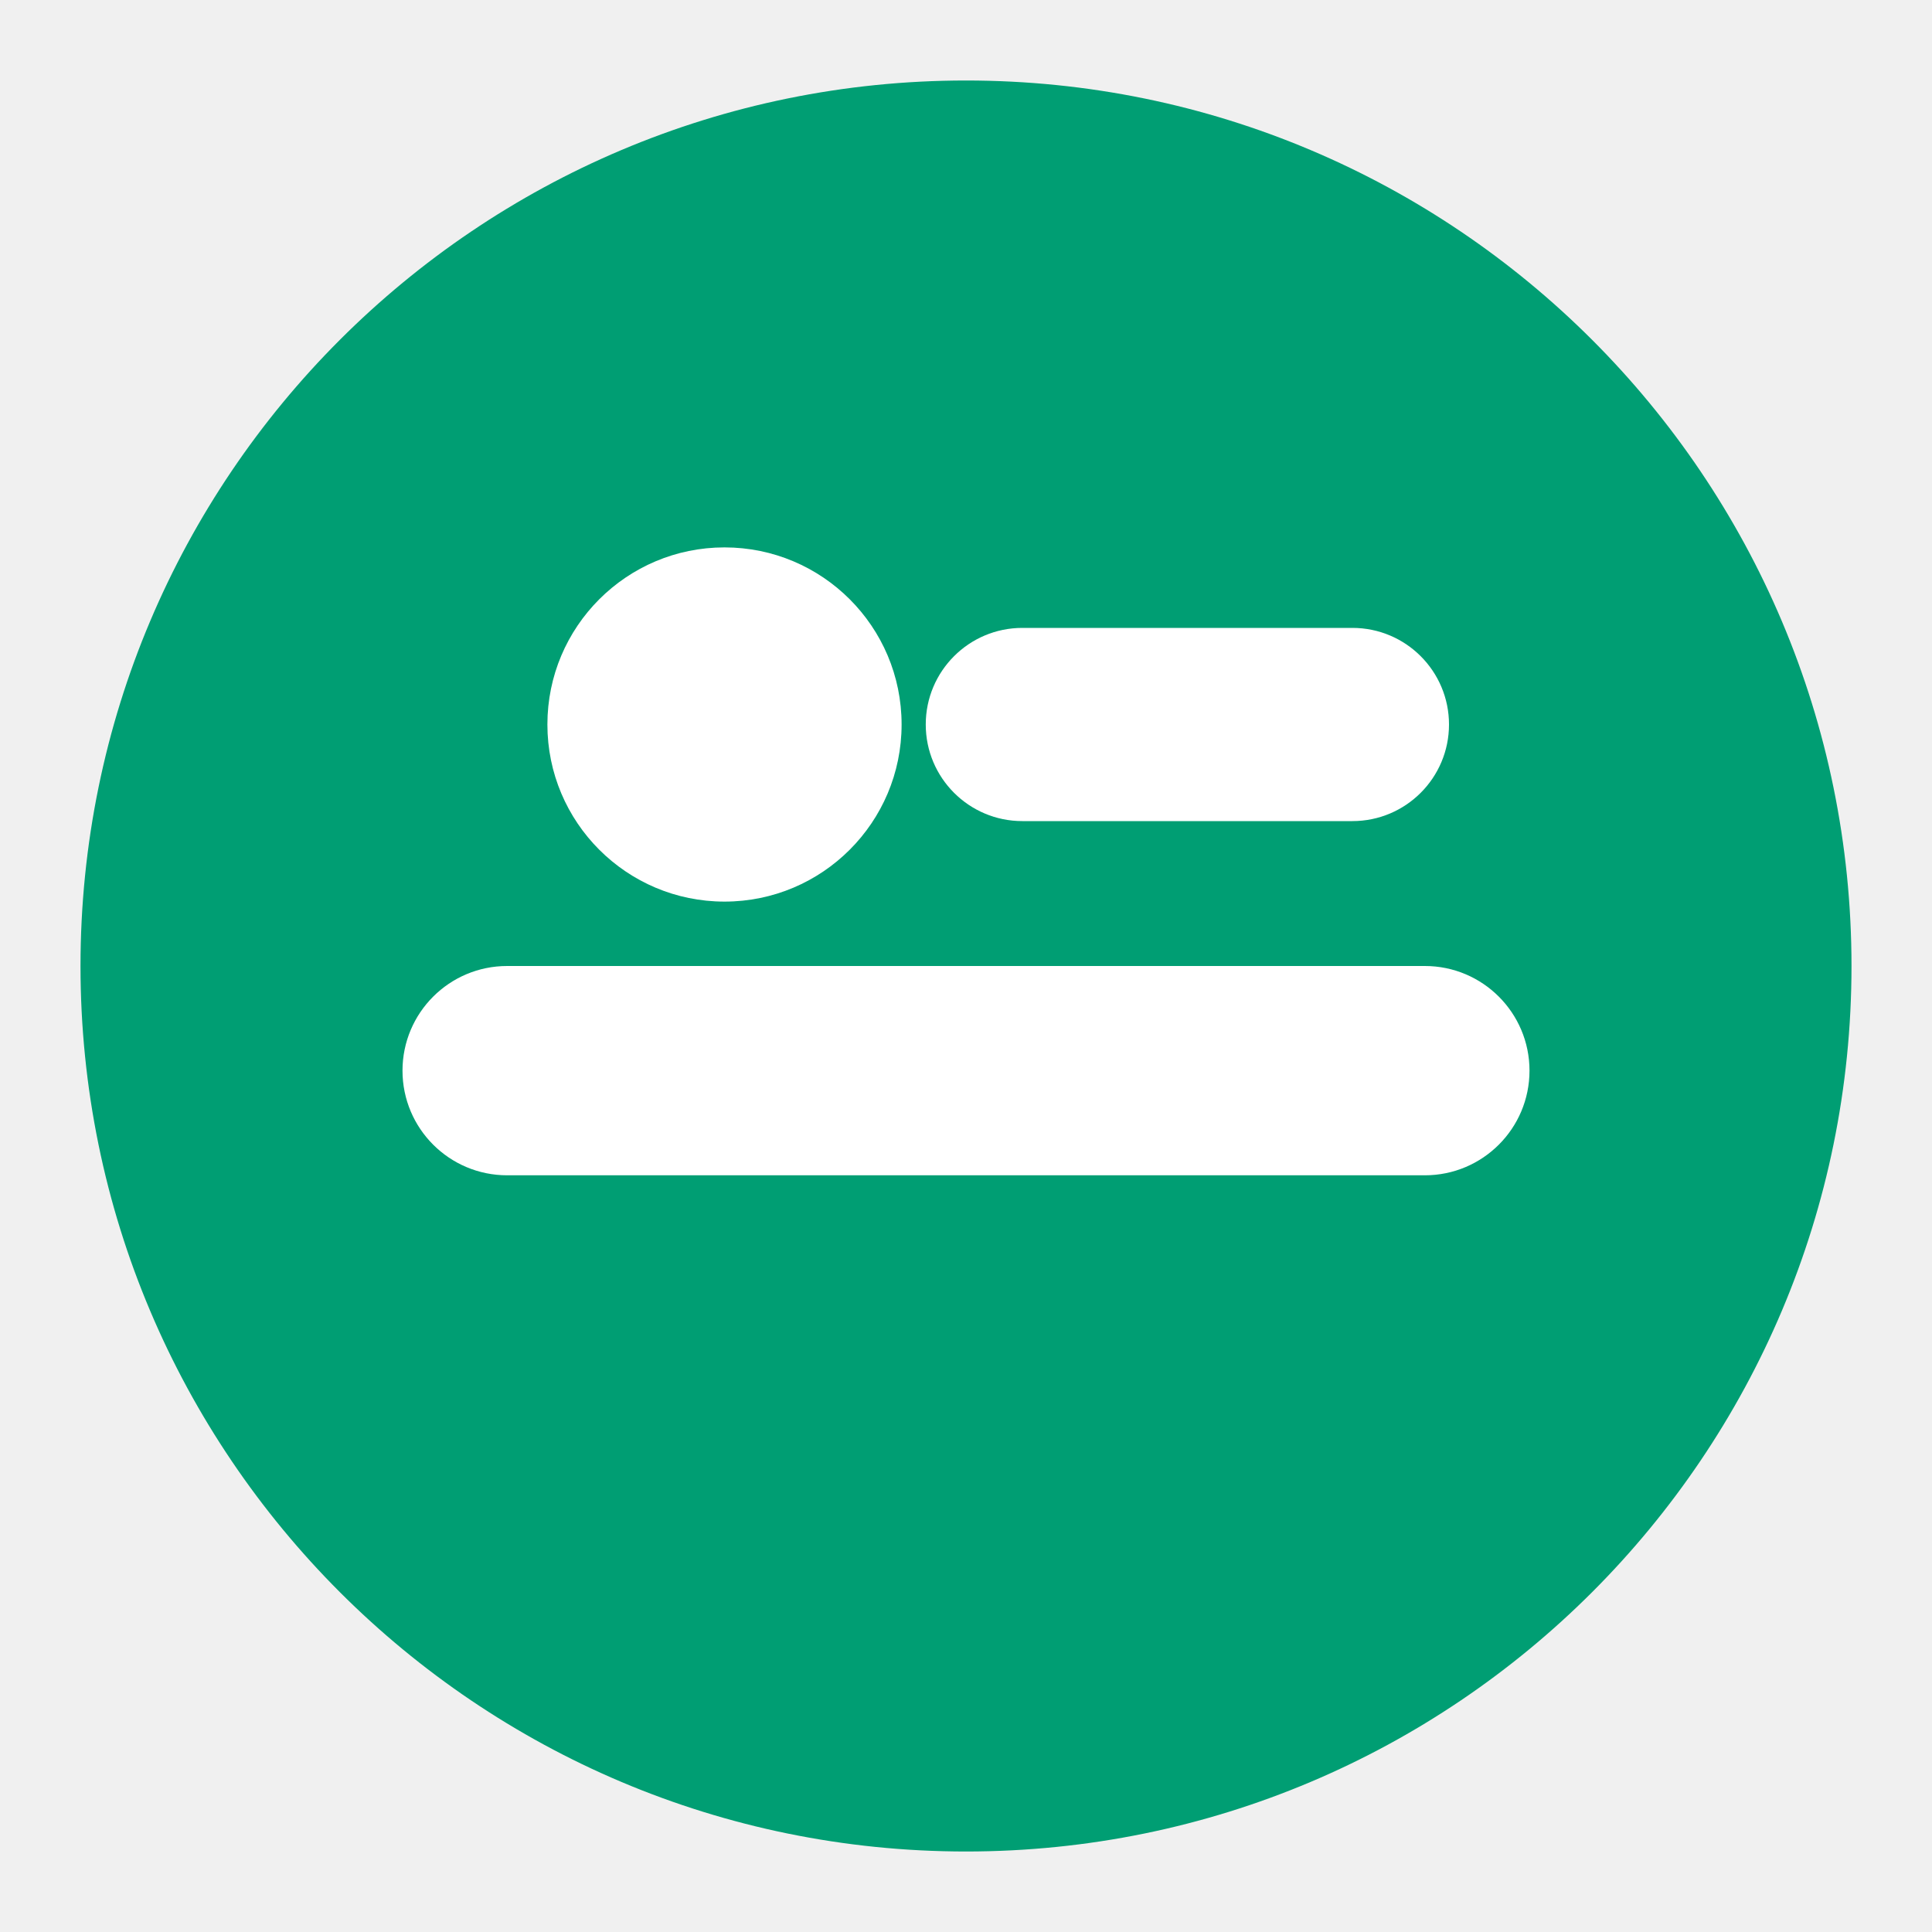
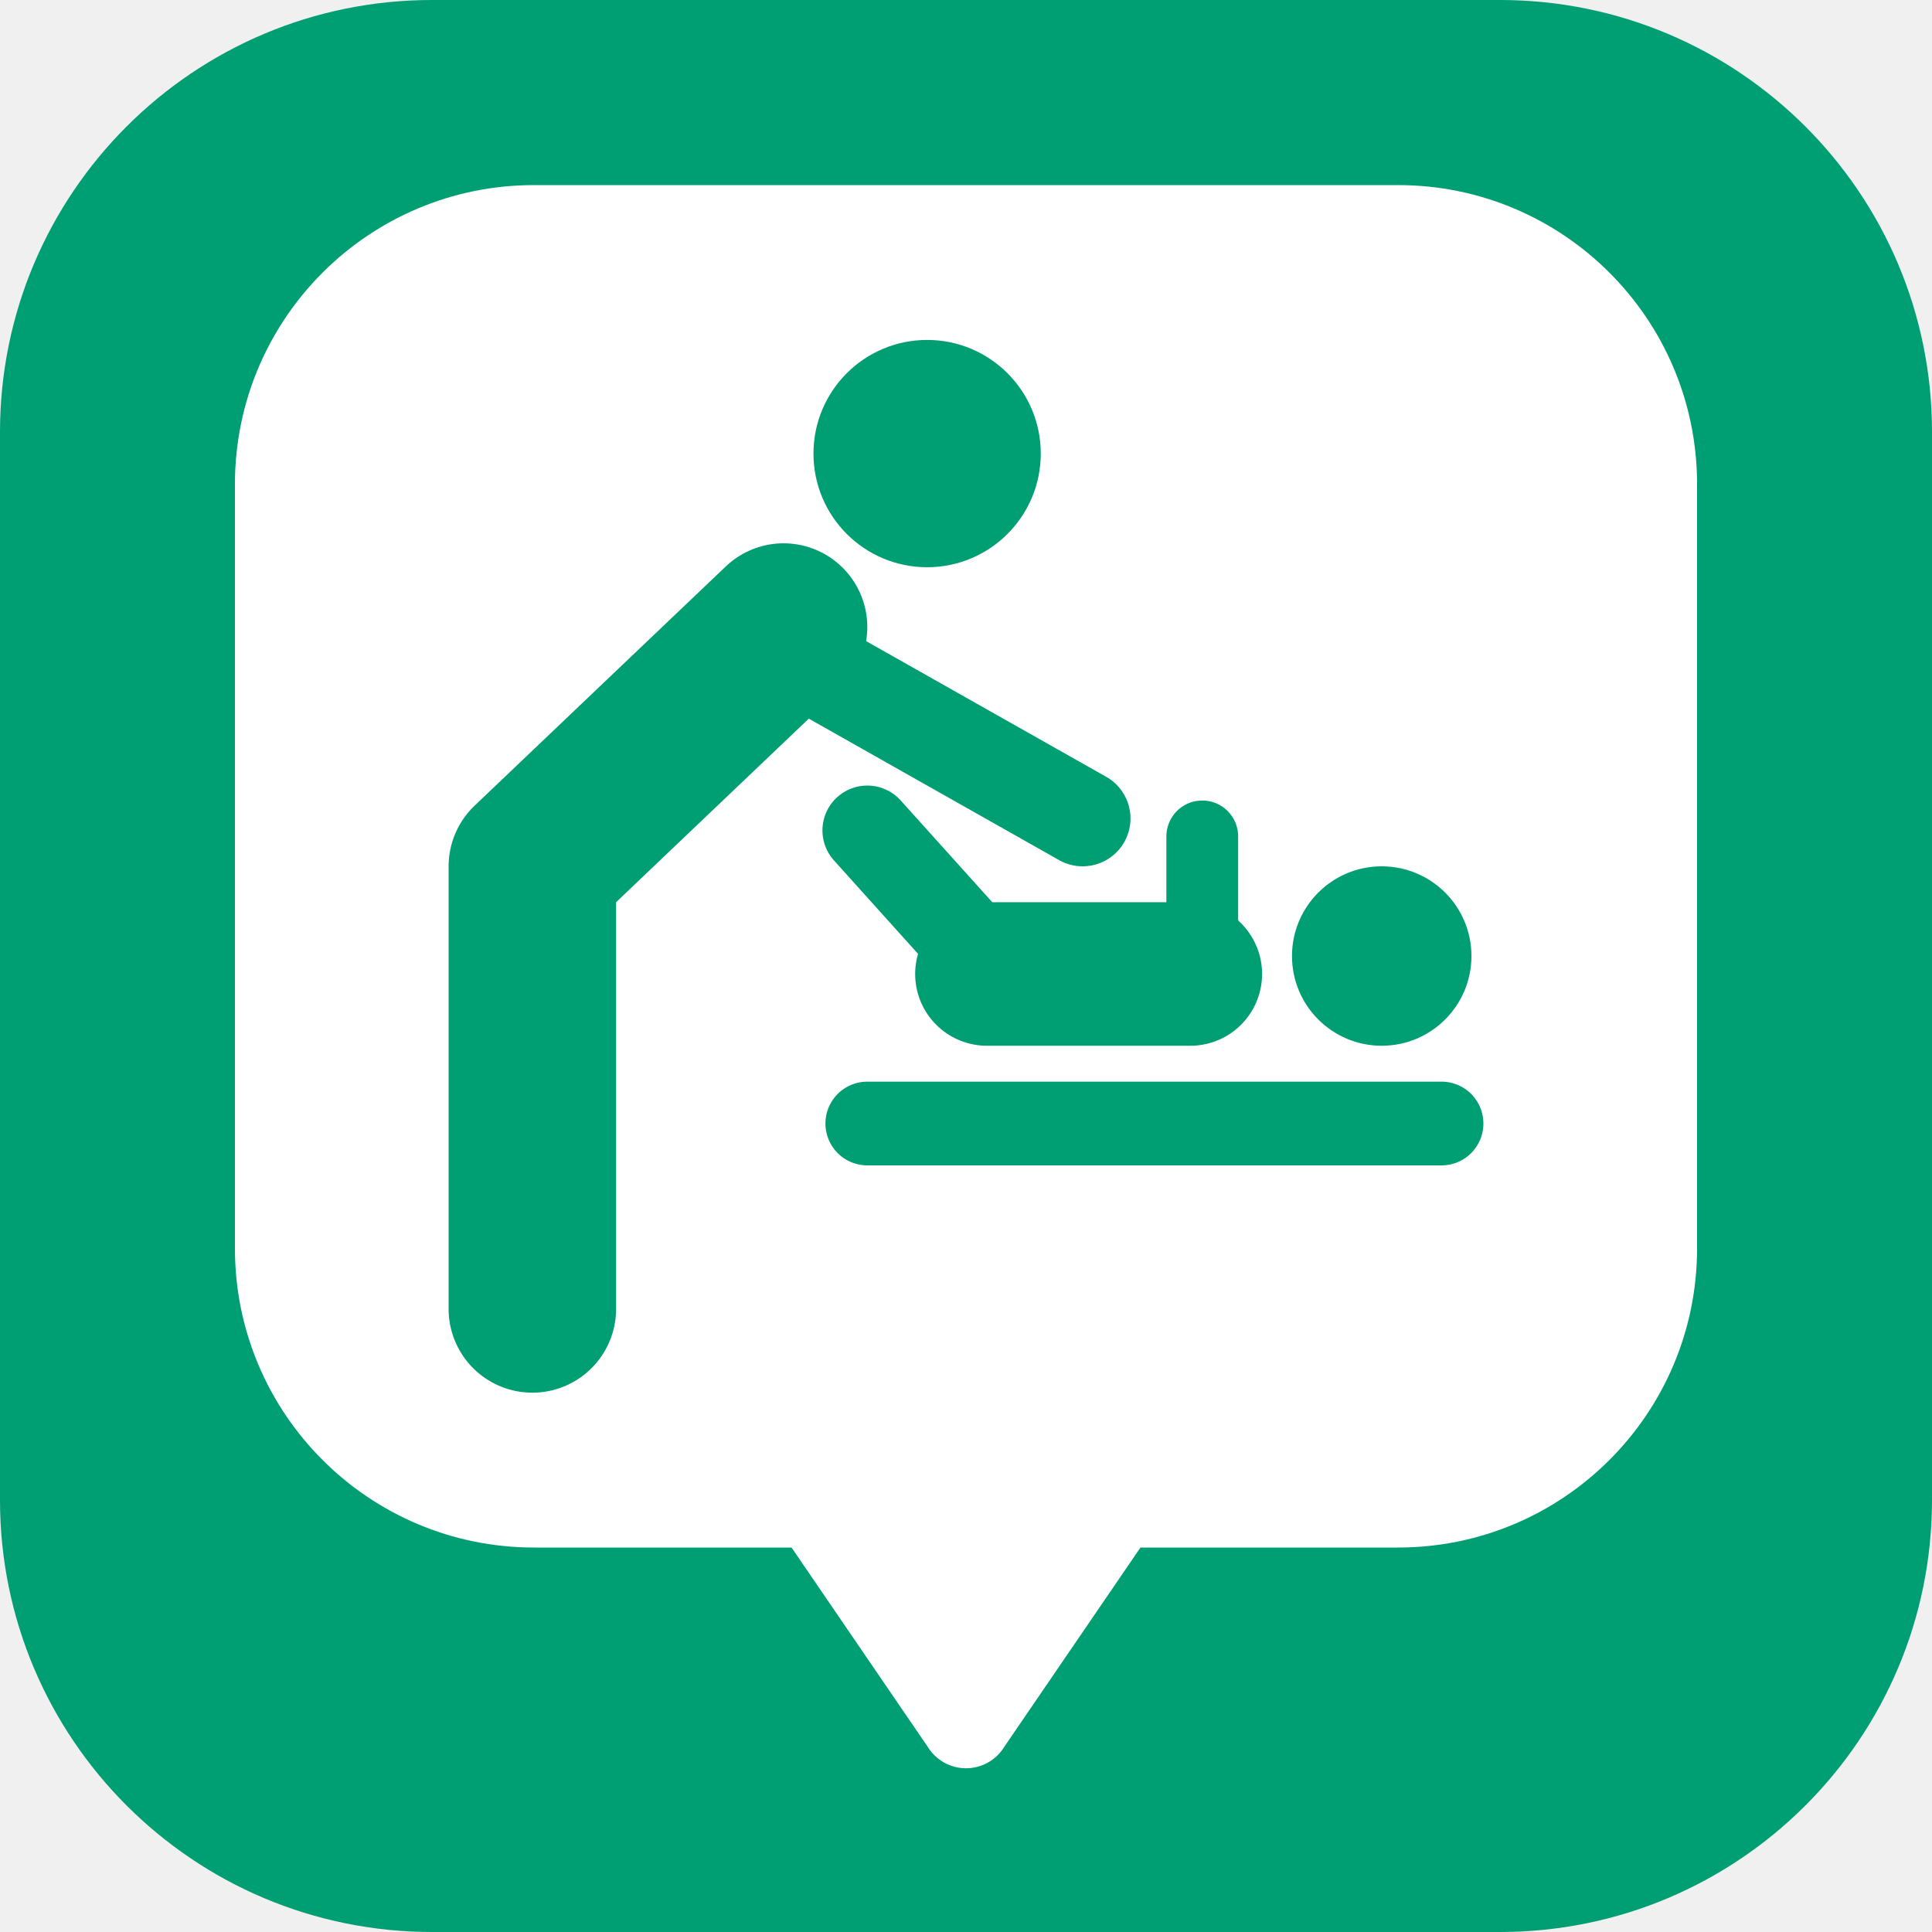
- <svg xmlns="http://www.w3.org/2000/svg" viewBox="0 0 24 24" width="64" height="64">
-   <circle cx="12" cy="12" r="11" fill="#009e73" />
-   <rect x="5" y="12" width="14" height="2.6" rx="1.3" fill="#fff" />
-   <circle cx="9" cy="9" r="2.2" fill="#fff" />
-   <rect x="11.5" y="7.8" width="6.5" height="2.4" rx="1.2" fill="#fff" />
+ <svg xmlns="http://www.w3.org/2000/svg" viewBox="0 0 1024 1024" width="1024" height="1024">
+   <rect width="1024" height="1024" rx="229" fill="#009e73" />
+   <g transform="translate(71.68 71.68) scale(8.8064)">
+     <mask id="k" maskUnits="userSpaceOnUse" x="0" y="0" width="100" height="100">
+       <rect width="100" height="100" fill="#fff" />
+       <g transform="translate(6.62 5.84) scale(.72)">
+         <g fill="none" stroke="#000" stroke-linecap="round" stroke-linejoin="round">
+           <path d="M24 90V53L45 33" stroke-width="14" />
+           <path d="M47 36L70 49" stroke-width="8" />
+           <path d="M62 62H79" stroke-width="12" />
+           <path d="M61 60L52 50" stroke-width="7.5" />
+           <path d="M80 60V50.5" stroke-width="6" />
+           <path d="M52 74.5H100" stroke-width="7" />
+         </g>
+         <g fill="#000">
+           <circle cx="57" cy="18.5" r="9.5" />
+           <circle cx="95" cy="60.5" r="7.5" />
+         </g>
+       </g>
+     </mask>
+     <path mask="url(#k)" fill="#fff" d="M24 3H76A18 18 0 0 1 94 21V67A18 18 0 0 1 76 85H60.5L52.3 97A2.7 2.7 0 0 1 47.7 97L39.5 85H24A18 18 0 0 1 6 67V21A18 18 0 0 1 24 3Z" />
+   </g>
</svg>
